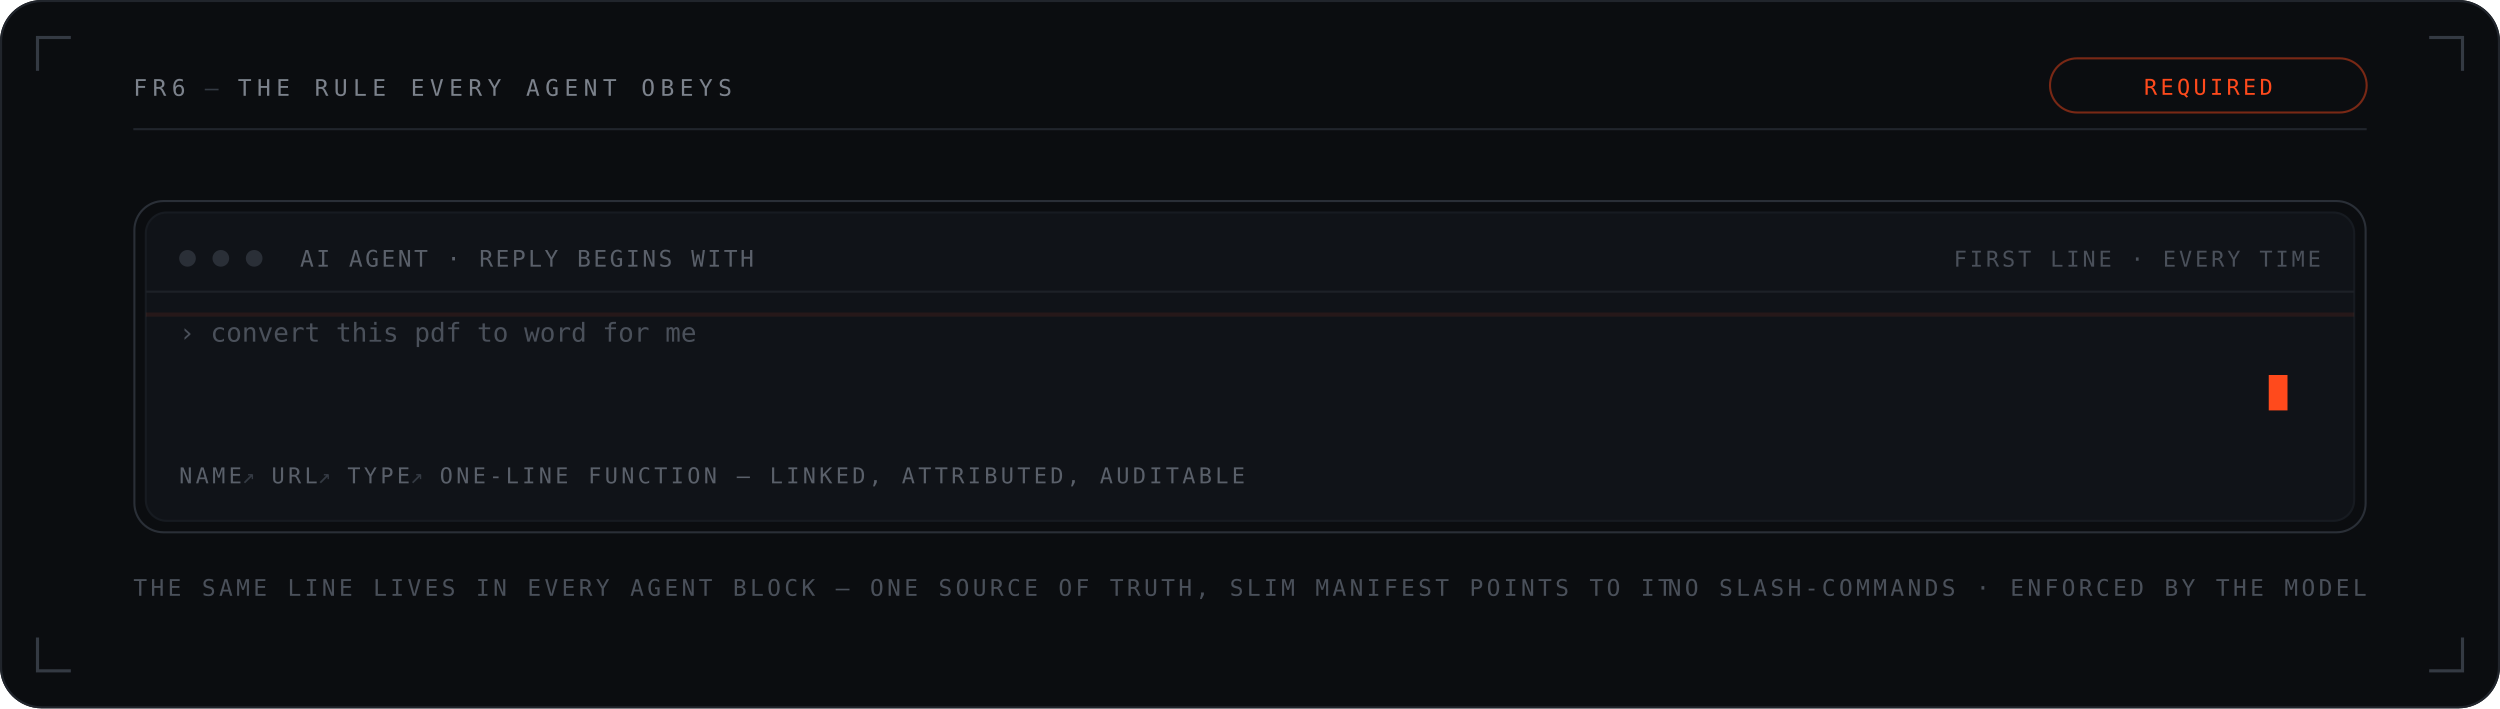
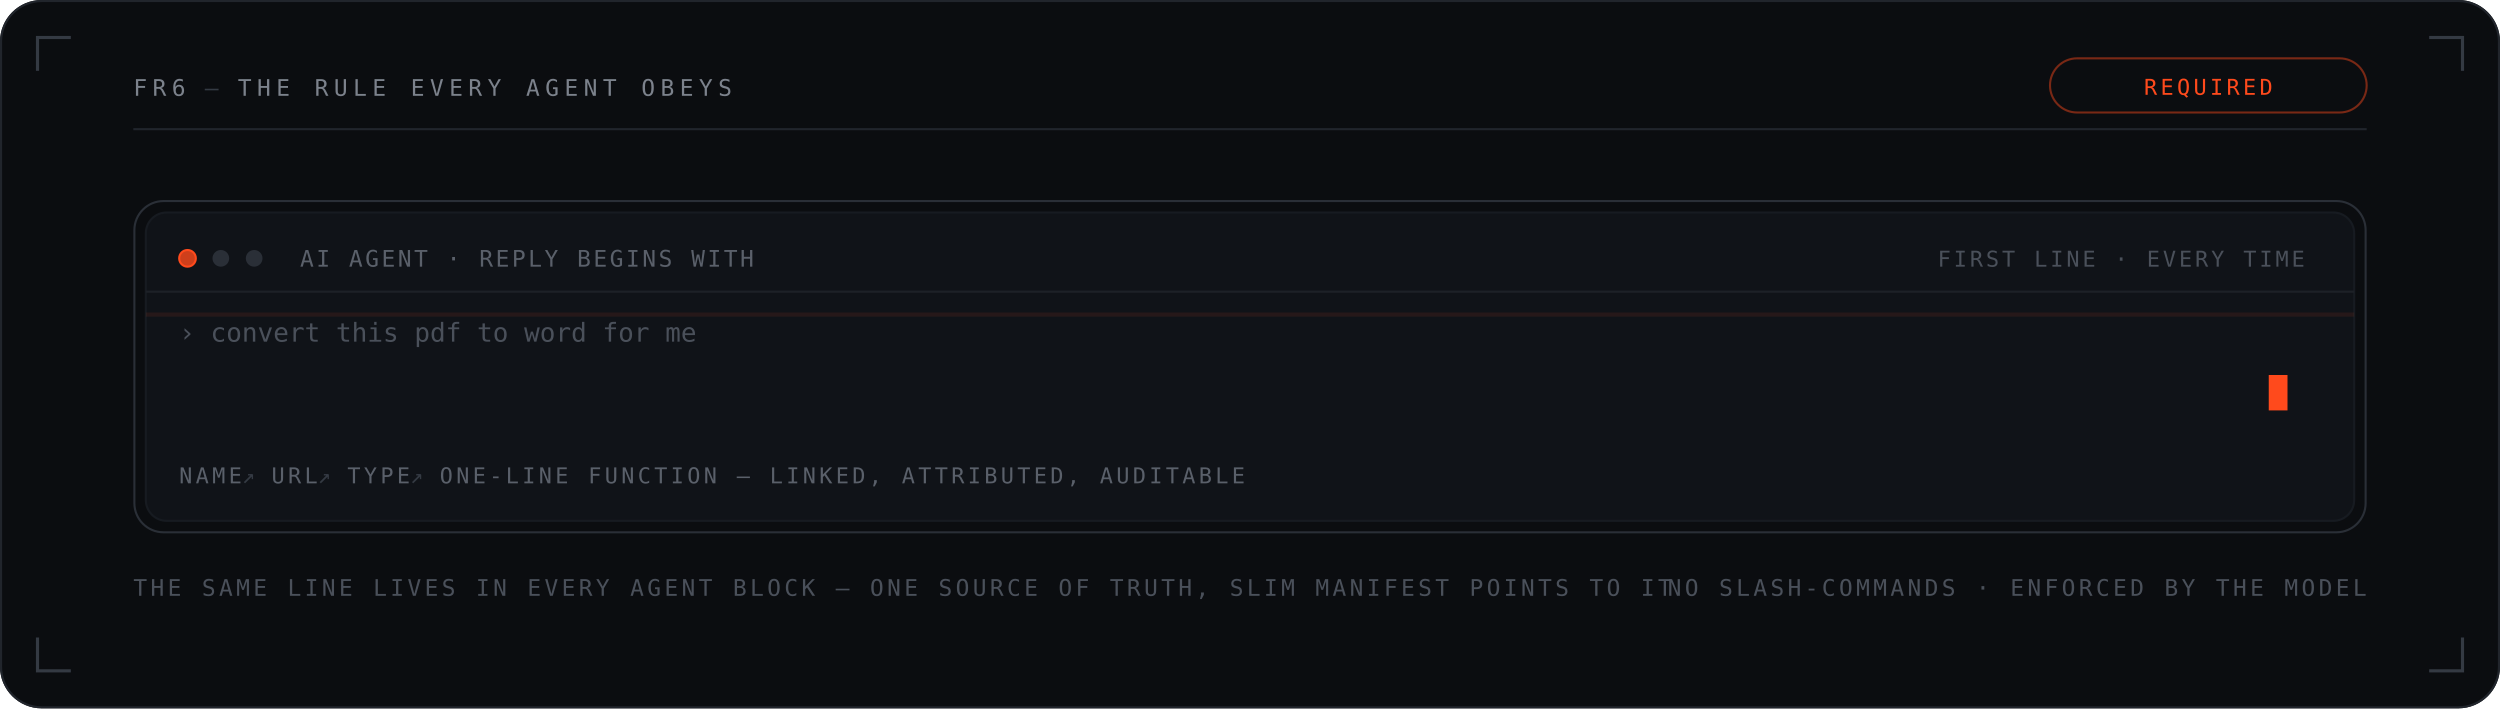
<svg xmlns="http://www.w3.org/2000/svg" viewBox="0 0 1200 340" role="img" aria-label="aio disclosure card: every agent reply starts with the [aio] Using name-url-type-function link line — required first line, every time">
  <defs>
    <clipPath id="typeClip">
      <rect x="84" y="168" width="0" height="30">
        <animate attributeName="width" values="0;1000" dur="3.4s" begin="1.1s" fill="freeze" calcMode="spline" keySplines="0.4 0 0.2 1" />
      </rect>
    </clipPath>
    <style>
      .sans{font-family:ui-sans-serif,system-ui,"Segoe UI",sans-serif}
      .mono{font-family:ui-monospace,"Cascadia Mono","SF Mono",Consolas,monospace}
      .eyebrow{font-size:11px;letter-spacing:2.6px;fill:#7C828C}
      .bezel{fill:none;stroke:#2A2F37;stroke-width:1}
      .core{fill:#101318;stroke:#171B21;stroke-width:1}
      @keyframes fadeIn{from{opacity:0}to{opacity:1}}
      @keyframes rise{from{opacity:0;transform:translateY(14px)}to{opacity:1;transform:none}}
      .fd{animation:fadeIn .8s cubic-bezier(.32,.72,0,1) both}
      .rv{transform-box:fill-box;transform-origin:0 50%;animation:rise .8s cubic-bezier(.32,.72,0,1) both}
      @media (prefers-reduced-motion:reduce){.fd,.rv{animation:none}}
    </style>
  </defs>
  <rect width="1200" height="340" rx="20" fill="#0B0D10" />
  <rect x="0.5" y="0.5" width="1199" height="339" rx="19.5" fill="none" stroke="#21252C" />
  <g stroke="#343A43" stroke-width="1.5" fill="none" class="fd" style="animation-delay:1s">
    <path d="M18 34 V18 H34" />
    <path d="M1166 18 H1182 V34" />
    <path d="M1182 306 V322 H1166" />
    <path d="M34 322 H18 V306" />
  </g>
  <text x="64" y="46" class="mono eyebrow">FR6 <tspan fill="#343A43">—</tspan> THE RULE EVERY AGENT OBEYS</text>
  <g class="fd" style="animation-delay:.6s">
    <rect x="984" y="28" width="152" height="26" rx="13" fill="none" stroke="#FF4A1C" stroke-opacity="0.45">
-       <animate attributeName="stroke-opacity" values="0.45;0.15;0.45" dur="3.2s" repeatCount="indefinite" />
+       <animate attributeName="stroke-opacity" values="0.45;0.15;0.45" keyTimes="0;0.5;1" dur="8s" repeatCount="indefinite" />
    </rect>
    <text x="1060" y="45.5" text-anchor="middle" class="mono" font-size="10.5" letter-spacing="1.6" fill="#FF4A1C">REQUIRED</text>
  </g>
  <line x1="64" y1="62" x2="1136" y2="62" stroke="#21252C" class="fd" style="animation-delay:.15s" />
  <g class="rv" style="animation-delay:.3s">
    <rect class="bezel" x="64.5" y="96.5" width="1071" height="159" rx="14" />
    <rect class="core" x="70" y="102" width="1060" height="148" rx="10" />
-     <circle cx="90" cy="124" r="4" fill="#2A2F37" />
+     <circle cx="90" cy="124" r="4" fill="#FF4A1C" opacity="0.8">
+       <animate attributeName="opacity" values="0.8;0.3;0.8" keyTimes="0;0.5;1" dur="8s" repeatCount="indefinite" />
+     </circle>
+     <circle cx="90" cy="124" r="4" fill="none" stroke="#FF4A1C">
+       <animate attributeName="r" values="4;11" keyTimes="0;0.62" dur="8s" repeatCount="indefinite" />
+       <animate attributeName="stroke-opacity" values="0.5;0;0;0.5" keyTimes="0;0.62;0.99;1" dur="8s" repeatCount="indefinite" />
+     </circle>
    <circle cx="106" cy="124" r="4" fill="#2A2F37" />
    <circle cx="122" cy="124" r="4" fill="#2A2F37" />
    <text x="144" y="128" class="mono" font-size="11" letter-spacing="1.2" fill="#5A606A">AI AGENT · REPLY BEGINS WITH</text>
-     <text x="1114" y="128" text-anchor="end" class="mono" font-size="10.5" letter-spacing="1.4" fill="#4A505A">FIRST LINE · EVERY TIME</text>
+     <text x="1114" y="128" text-anchor="end" class="mono" font-size="10.5" letter-spacing="1.4" fill="#4A505A">FIRST LINE · EVERY TIME
+       <animate attributeName="opacity" values="1;1;0.45;1;1" keyTimes="0;0.72;0.78;0.84;1" dur="8s" repeatCount="indefinite" />
+     </text>
    <line x1="70" y1="140" x2="1130" y2="140" stroke="#1D2127" />
    <text x="86" y="164" class="mono" font-size="12.5" fill="#4A505A">› convert this pdf to word for me</text>
    <g clip-path="url(#typeClip)">
      <text x="86" y="194" class="mono" font-size="13.5" fill="#EDEBE6">[aio] Using <tspan fill="#FF4A1C" font-weight="700">[Stirling-PDF](https://github.com/Stirling-Tools/Stirling-PDF)</tspan> (repo) — HTML/CSS/JS to PDF converter</text>
    </g>
    <rect x="1089" y="180" width="9" height="17" fill="#FF4A1C">
-       <animate attributeName="opacity" values="1;1;0;0" keyTimes="0;0.52;0.52;1" dur="1.3s" repeatCount="indefinite" />
+       <animate attributeName="opacity" values="1;1;0;0" keyTimes="0;0.52;0.52;1" dur="1.06s" repeatCount="indefinite" />
    </rect>
    <rect x="193" y="202" width="0" height="2.5" rx="1.25" fill="#FF4A1C" class="fd" style="animation-delay:4.4s" opacity="0.8">
      <animate attributeName="width" values="0;552" dur=".7s" begin="4.4s" fill="freeze" />
+       <animate attributeName="opacity" values="0.8;0.8;0.35;0.8" keyTimes="0;0.78;0.84;0.90" dur="8s" repeatCount="indefinite" />
    </rect>
    <g class="fd" style="animation-delay:4.6s">
      <text x="86" y="232" class="mono" font-size="10.5" letter-spacing="1.6" fill="#5A606A">NAME<tspan fill="#343A43"> ↗</tspan> URL<tspan fill="#343A43"> ↗</tspan> TYPE<tspan fill="#343A43"> ↗</tspan> ONE-LINE FUNCTION — LINKED, ATTRIBUTED, AUDITABLE
-         <animate attributeName="fill" values="#5A606A;#FF4A1C;#5A606A" dur="6s" begin="5.6s" repeatCount="indefinite" />
+         <animate attributeName="fill" values="#5A606A;#5A606A;#FF4A1C;#5A606A;#5A606A" keyTimes="0;0.60;0.64;0.70;1" dur="8s" repeatCount="indefinite" />
      </text>
    </g>
    <rect x="70" y="150" width="1060" height="2" fill="#FF4A1C" opacity="0.09">
-       <animate attributeName="y" values="150;248;150" dur="7s" begin="2s" repeatCount="indefinite" calcMode="spline" keyTimes="0;0.5;1" keySplines="0.45 0 0.55 1;0.45 0 0.55 1" />
-       <animate attributeName="opacity" values="0;0.09;0.09;0" keyTimes="0;0.06;0.94;1" dur="7s" begin="2s" repeatCount="indefinite" />
+       <animate attributeName="y" values="150;150;248;248" keyTimes="0;0.30;0.58;1" dur="8s" repeatCount="indefinite" calcMode="spline" keySplines="0 0 0 0;0.45 0 0.55 1;0 0 0 0" />
+       <animate attributeName="opacity" values="0;0;0.09;0;0" keyTimes="0;0.30;0.44;0.58;1" dur="8s" repeatCount="indefinite" />
    </rect>
  </g>
  <text x="64" y="286" class="mono fd" font-size="11" letter-spacing="1.6" fill="#4A505A" style="animation-delay:1.2s">THE SAME LINE LIVES IN EVERY AGENT BLOCK — ONE SOURCE OF TRUTH, SLIM MANIFEST POINTS TO IT</text>
  <text x="1136" y="286" text-anchor="end" class="mono fd" font-size="11" letter-spacing="1.6" fill="#4A505A" style="animation-delay:1.2s">NO SLASH-COMMANDS · ENFORCED BY THE MODEL</text>
</svg>
